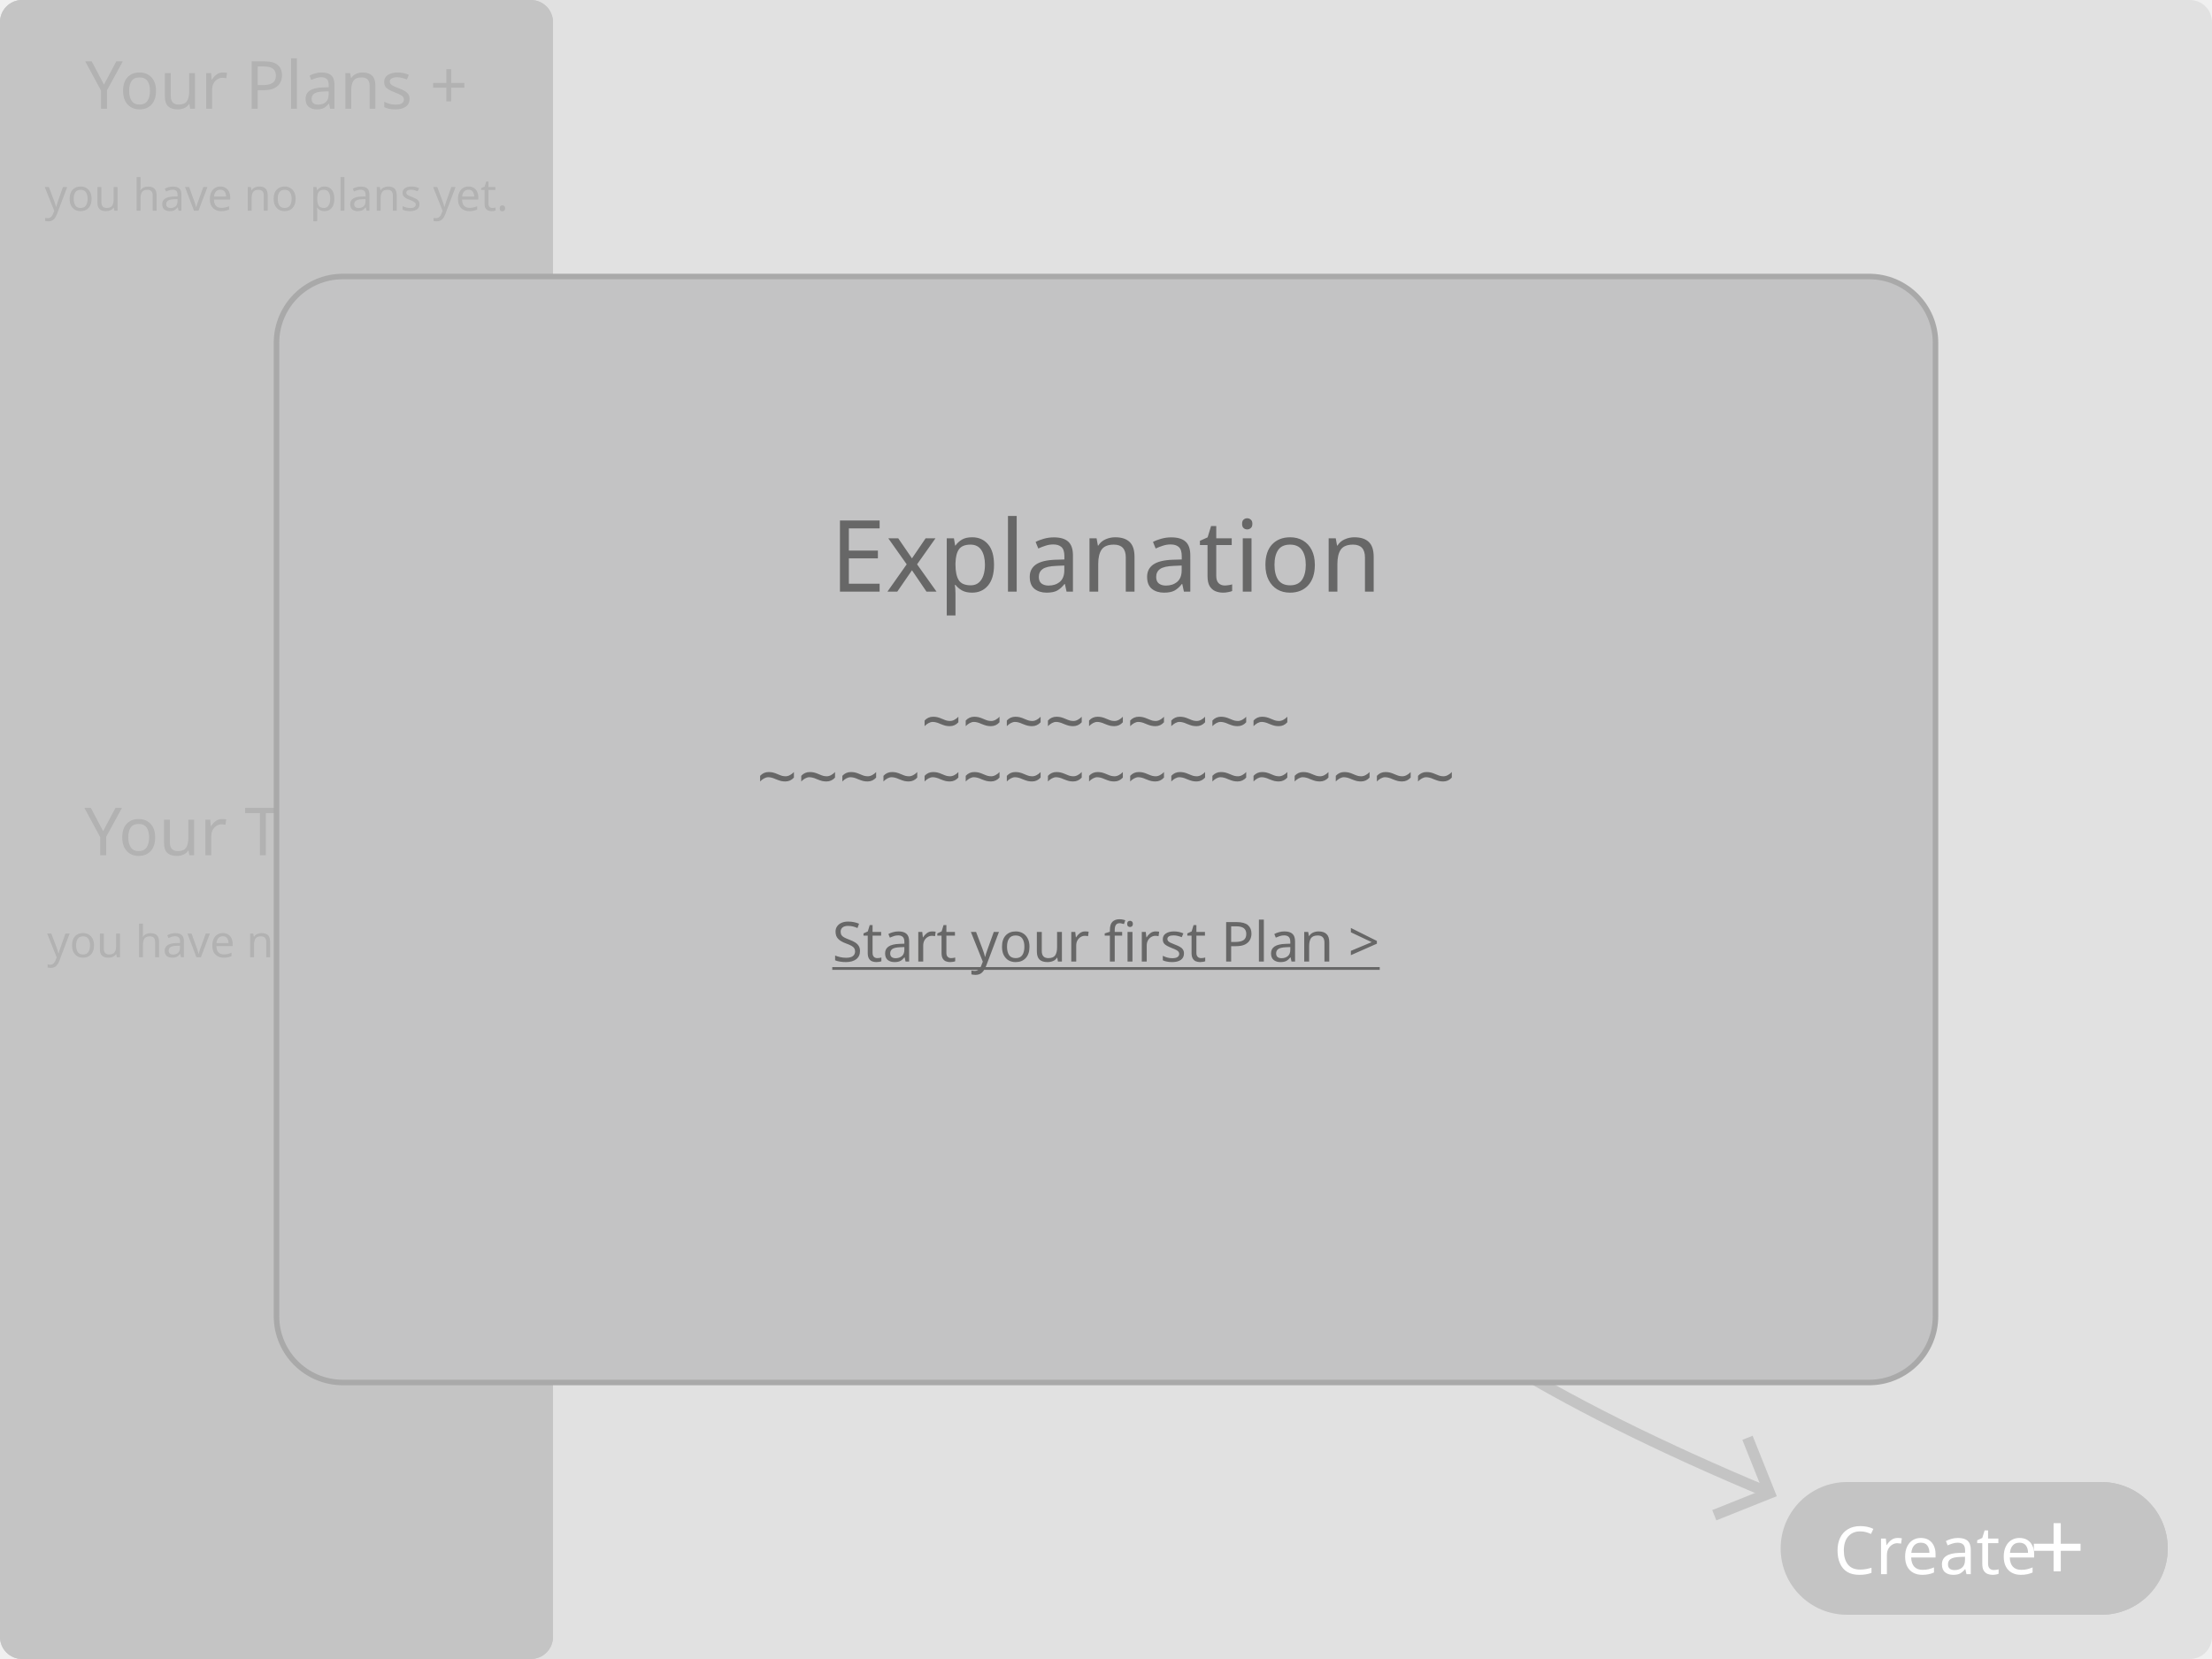
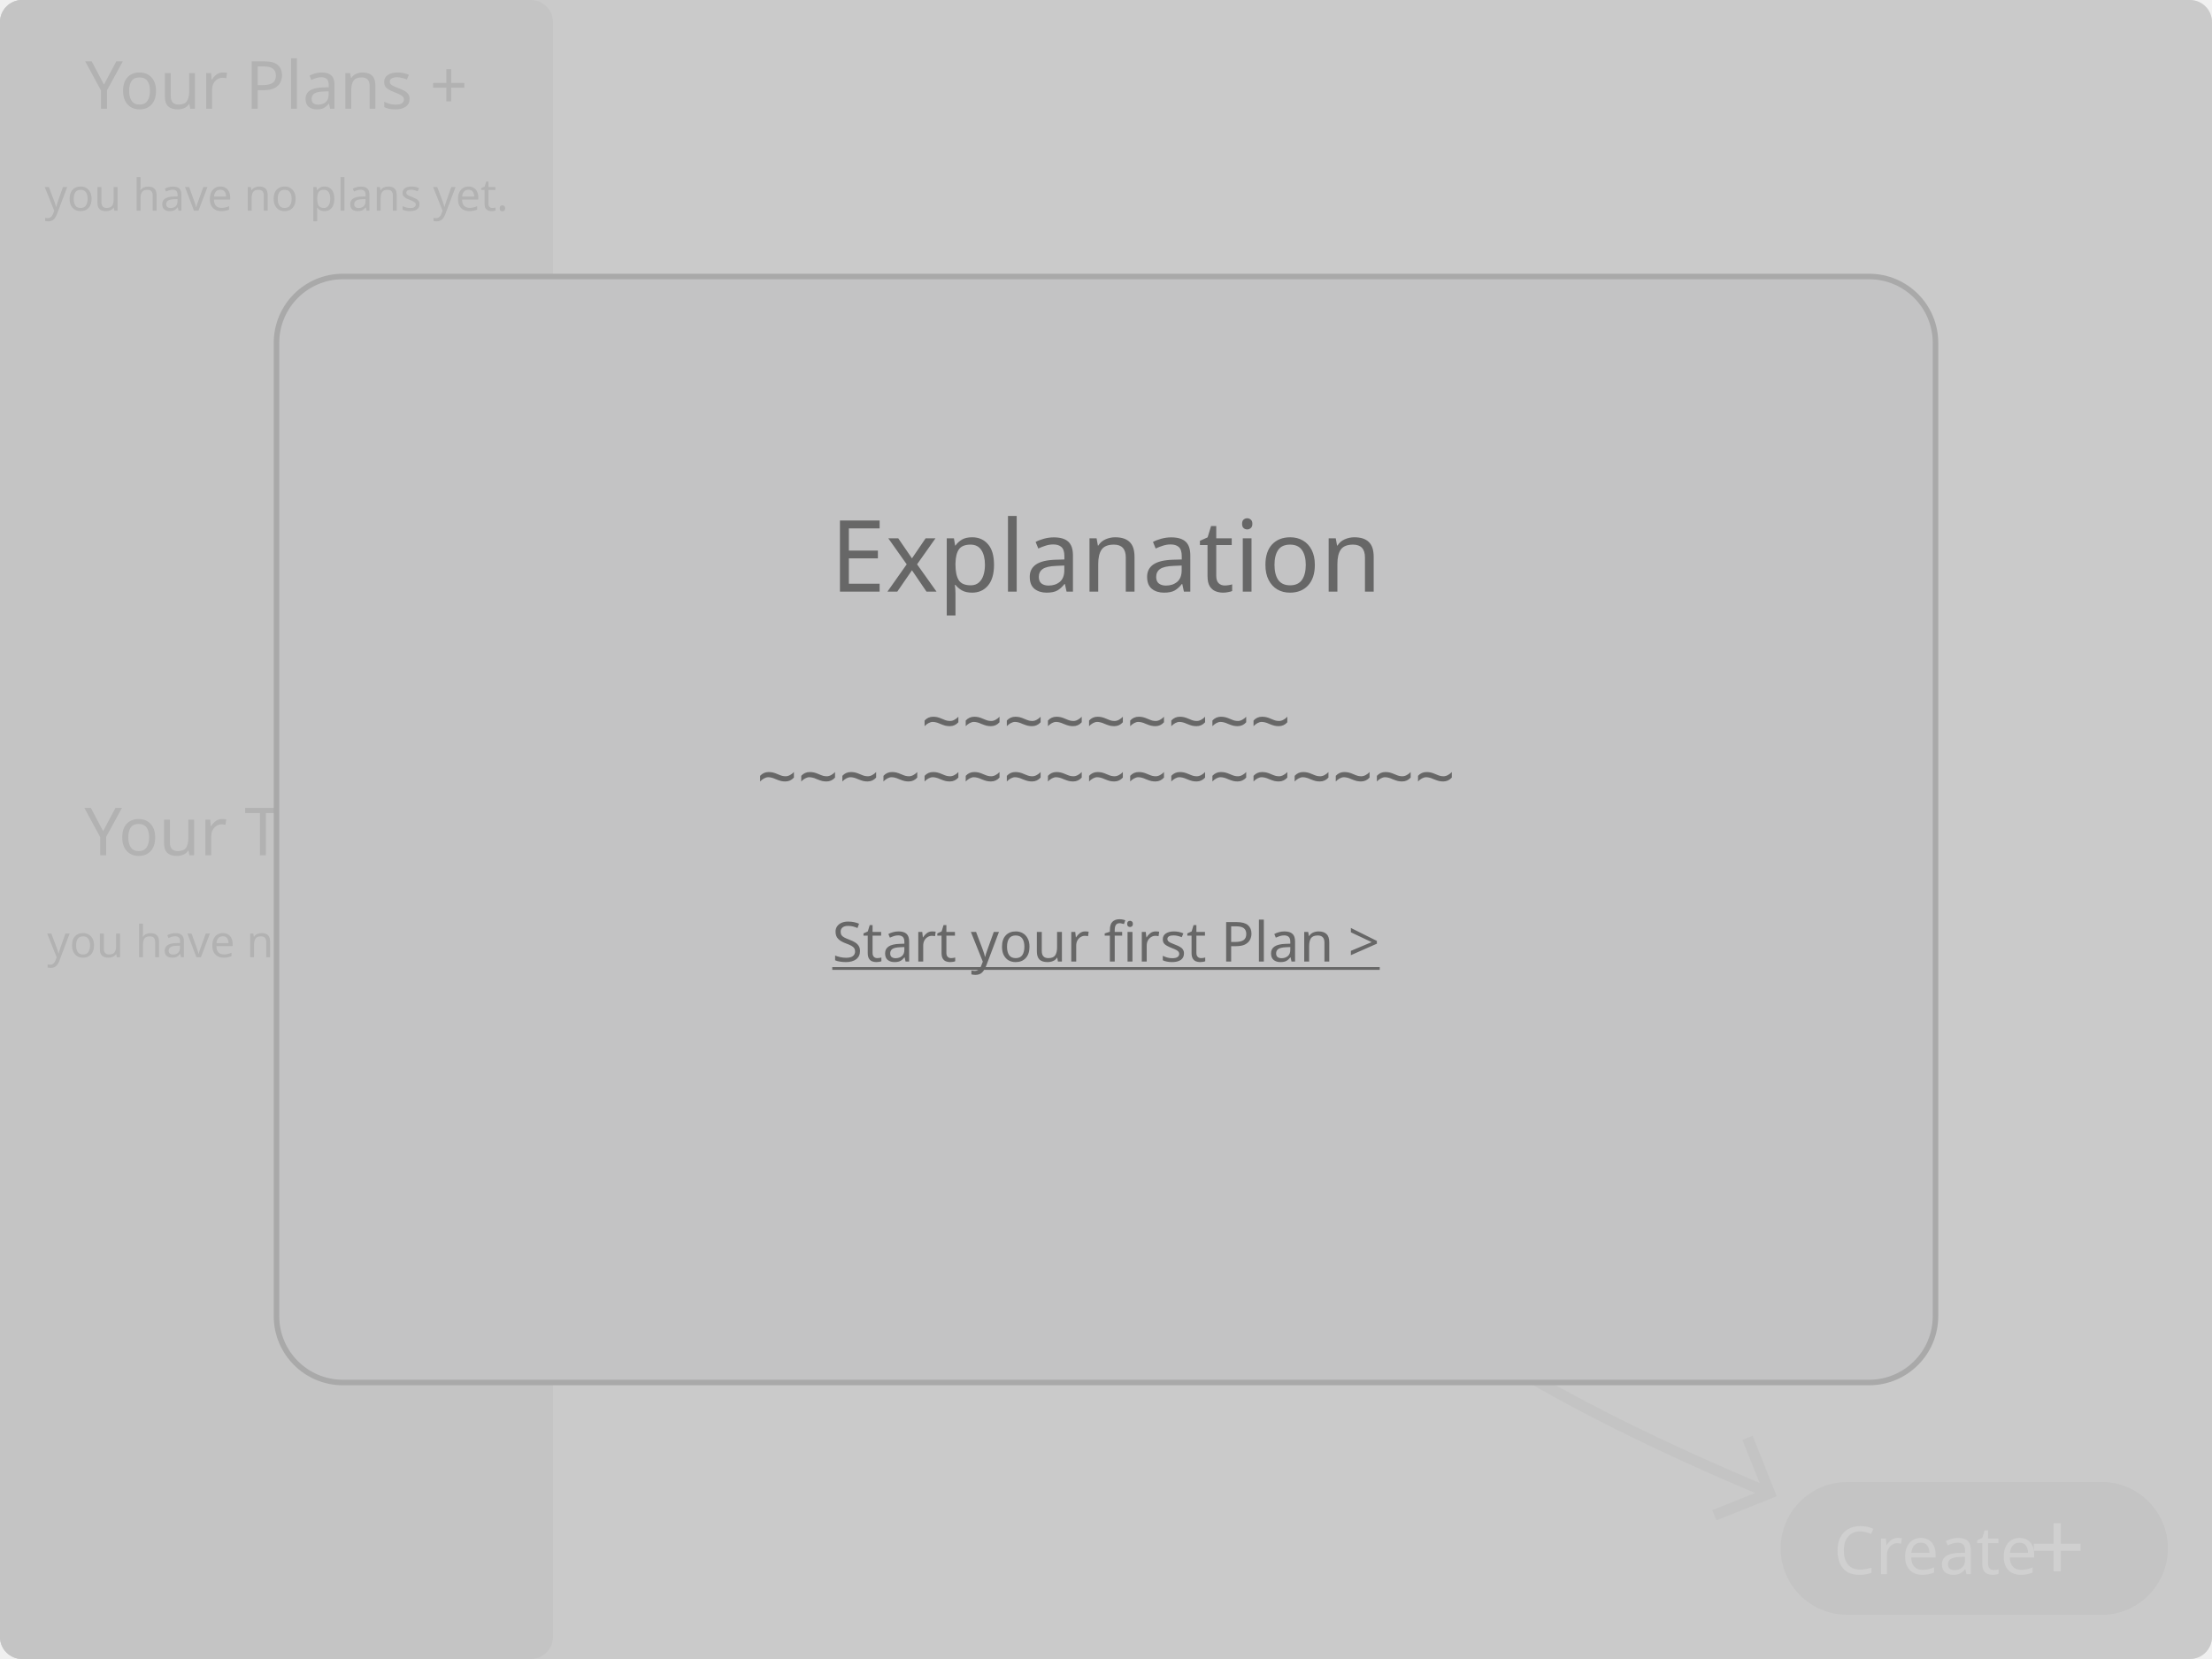
<svg xmlns="http://www.w3.org/2000/svg" style="width: 100%; height: 500px" viewBox="0 0 400 300" fill="none">
  <rect x="0px" y="0px" width="400px" height="300px" rx="4px" fill="#e1e1e1ff" />
  <rect x="0" y="0" width="100" height="300" rx="4" fill="#c4c4c4ff" />
  <text x="50" y="15" fill="#676767ff" font-family="system-ui, sans-serif" font-size="12" text-anchor="middle" dominant-baseline="central" style="white-space: pre;">Your Plans +</text>
  <text x="50" y="35" fill="#676767ff" font-family="system-ui, sans-serif" font-size="8" text-anchor="middle" dominant-baseline="central" style="white-space: pre;">you have no plans yet.</text>
  <text x="50" y="150" fill="#676767ff" font-family="system-ui, sans-serif" font-size="12" text-anchor="middle" dominant-baseline="central" style="white-space: pre;">Your Team +</text>
  <text x="50" y="170" fill="#676767ff" font-family="system-ui, sans-serif" font-size="8" text-anchor="middle" dominant-baseline="central" style="white-space: pre;">you have no team yet.</text>
  <text text-anchor="middle" dominant-baseline="central" font-family="system-ui, sans-serif" font-size="18" x="240" y="100" fill="#676767ff" style="white-space: pre;">Welcome</text>
  <text text-anchor="middle" dominant-baseline="central" font-family="system-ui, sans-serif" font-size="14" x="240" y="150" fill="#676767ff" style="white-space: pre;">Start your first shift plan</text>
  <circle cx="380" cy="280" r="12" fill="#c4c4c4ff" />
  <rect width="70" height="24" y="268" x="322" fill="#c4c4c4ff" rx="12" />
  <text text-anchor="middle" dominant-baseline="central" font-family="system-ui, sans-serif" font-size="18" x="372.019" y="279.157" fill="white" style="white-space: pre; font-size: 18px;">
        +
    </text>
  <text text-anchor="middle" dominant-baseline="central" font-family="system-ui, sans-serif" font-size="12" x="350" y="280" fill="white" style="white-space: pre;">
        Create
    </text>
  <path d="M240 170 Q 200 220, 320 270" stroke="#c4c4c4ff" stroke-width="2" fill="none" />
  <path d="M316 260 320 270 310 274" stroke="#c4c4c4ff" stroke-width="2" fill="none" />
-   <rect x="0" y="0" width="100" height="300" rx="4" fill="#c4c4c4ff" opacity="0.8" />
+   <rect x="0" y="0" width="400" height="300" rx="4" fill="#c4c4c4ff" opacity="0.8" />
  <rect width="300" height="200" y="50" x="50" fill="#c3c3c4ff" rx="12" stroke="darkgray" />
  <text text-anchor="middle" dominant-baseline="central" font-family="system-ui, sans-serif" font-size="18" x="200" y="100" fill="#676767ff" style="white-space: pre;">Explanation</text>
  <text text-anchor="middle" dominant-baseline="central" font-family="system-ui, sans-serif" font-size="13" x="200" y="130" fill="#676767ff" style="white-space: pre;">~~~~~~~~~</text>
  <text text-anchor="middle" dominant-baseline="central" font-family="system-ui, sans-serif" font-size="13" x="200" y="140" fill="#676767ff" style="white-space: pre;">~~~~~~~~~~~~~~~~~</text>
  <text text-anchor="middle" dominant-baseline="central" font-family="system-ui, sans-serif" font-size="10" x="200" y="170" fill="#676767ff" text-decoration="underline" style="white-space: pre;">Start your first Plan &gt;</text>
</svg>
